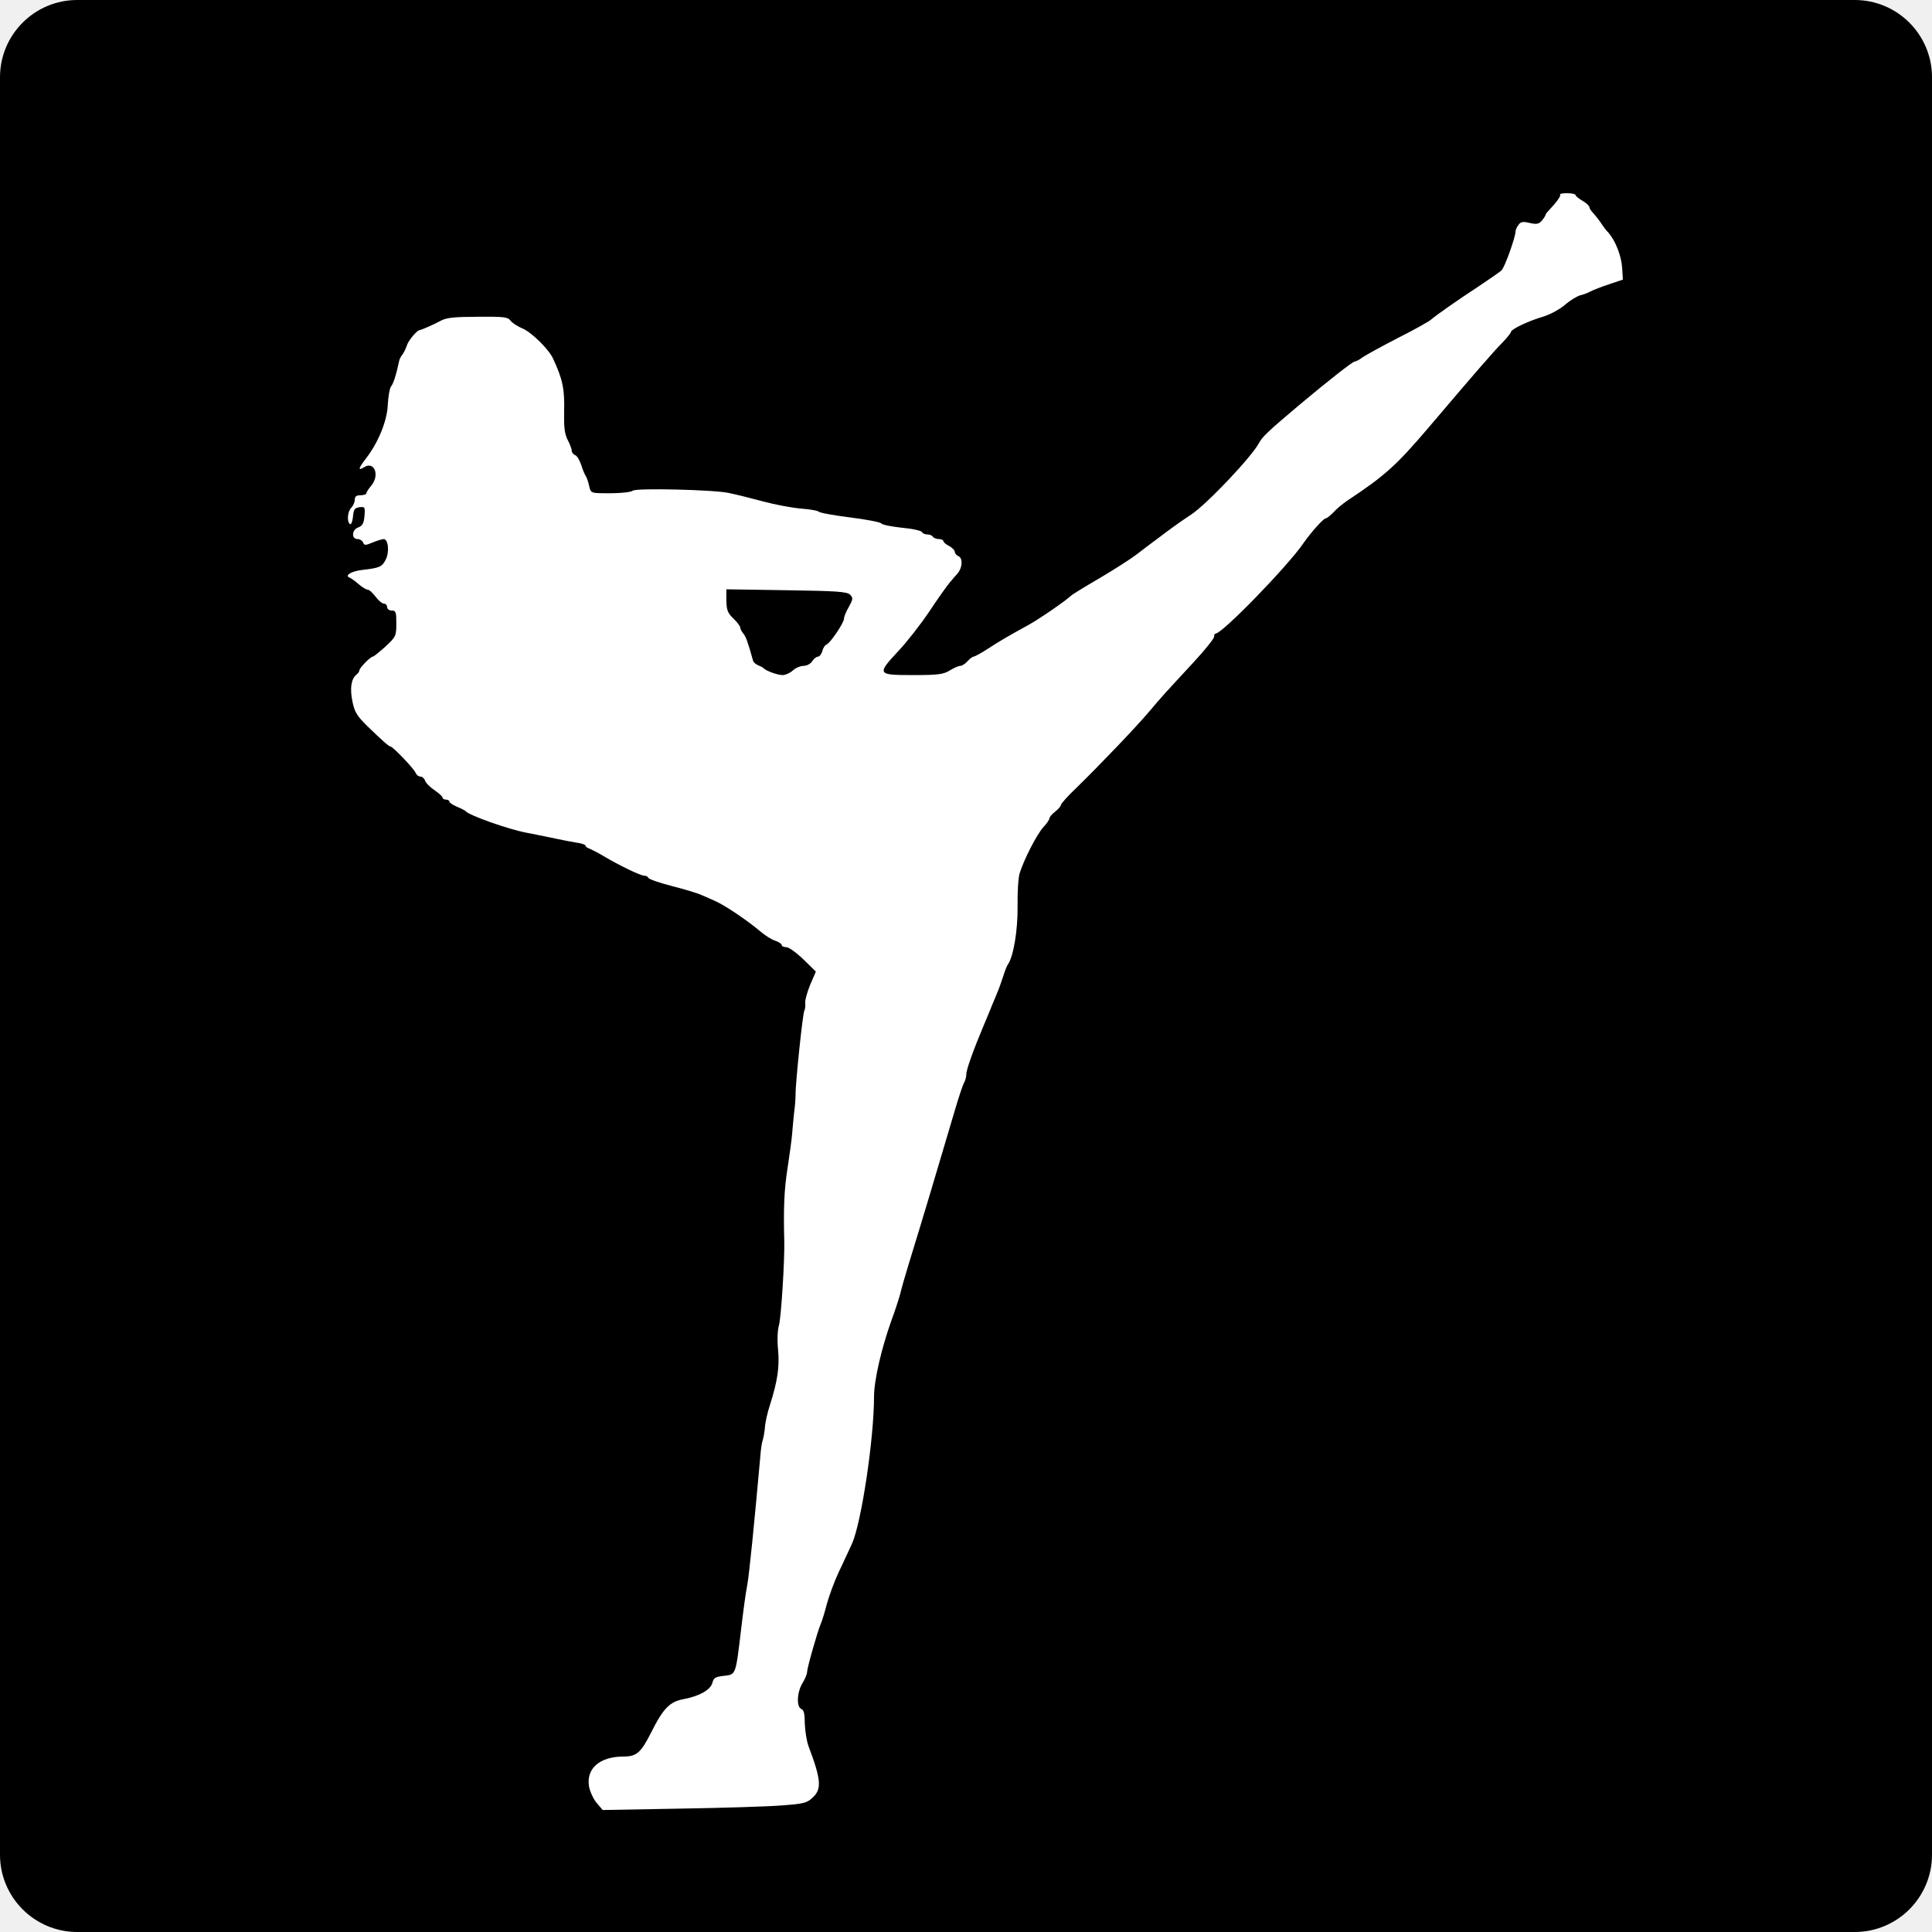
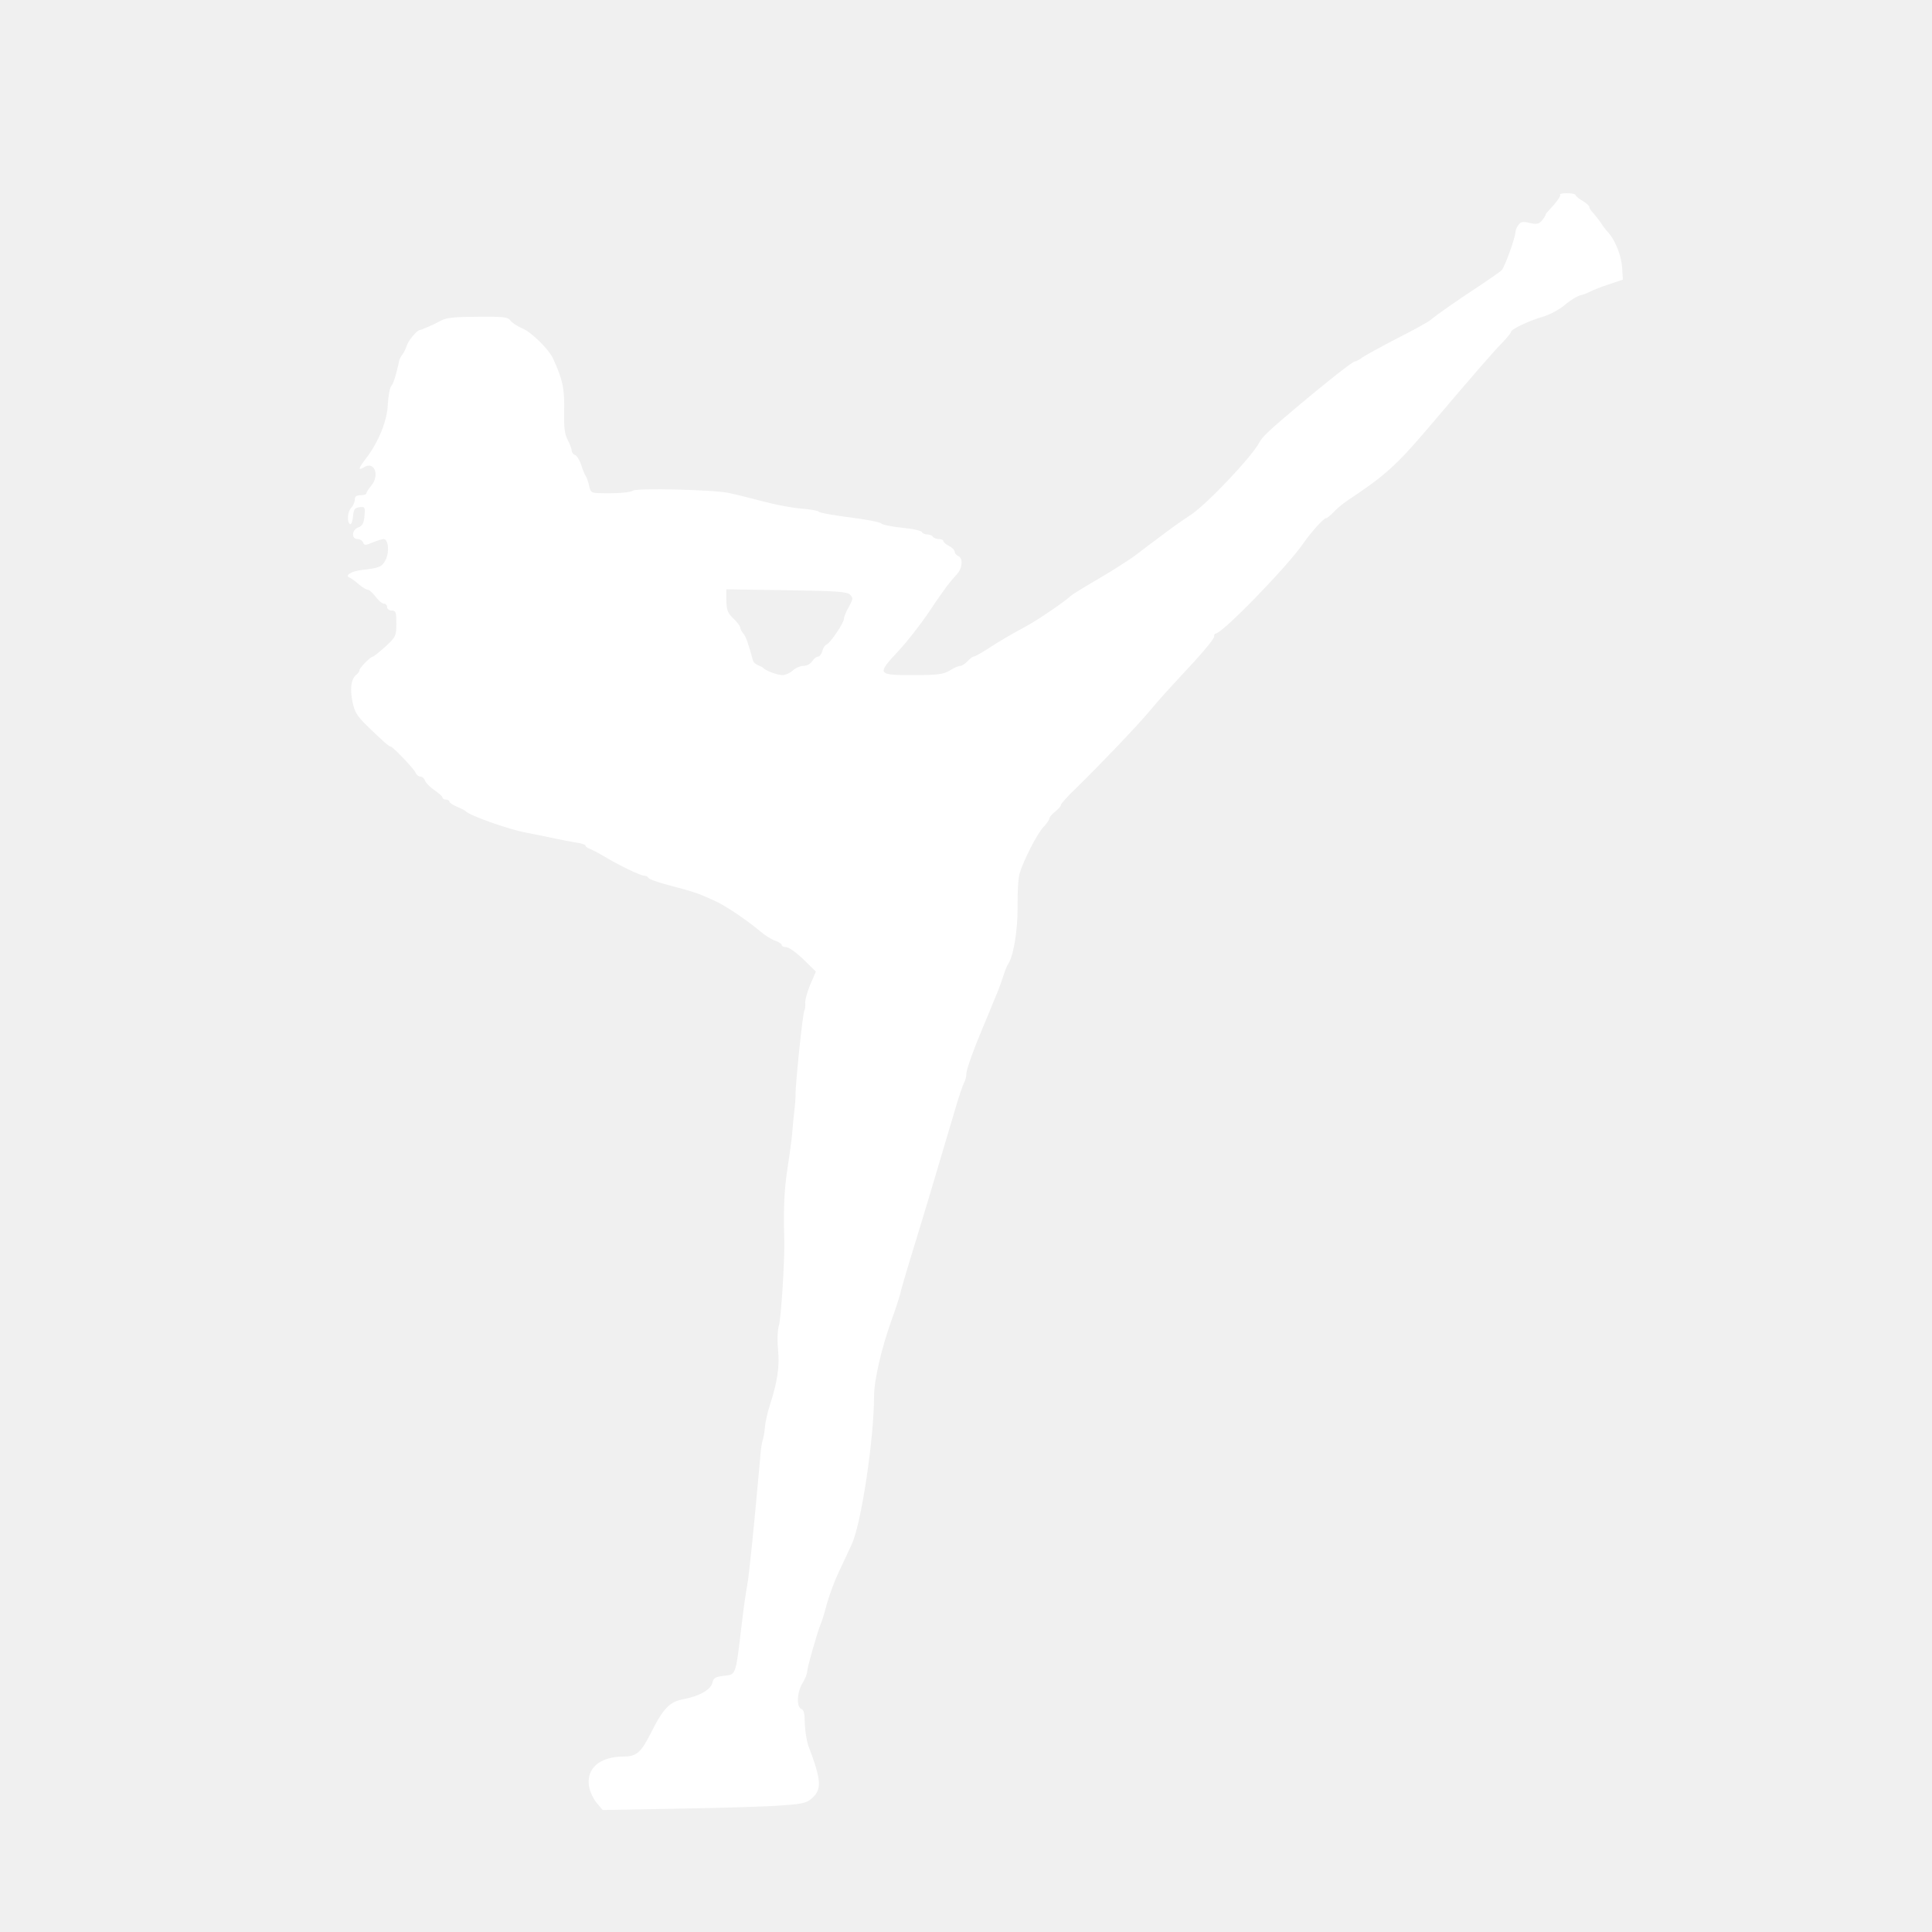
<svg xmlns="http://www.w3.org/2000/svg" width="50" height="50" viewBox="0 0 50 50" fill="none">
-   <rect width="50" height="50" rx="2" fill="black" />
  <path d="M40.375 5.035C40.405 5.066 40.285 5.233 40.077 5.453C40.035 5.495 39.999 5.543 39.999 5.561C39.999 5.579 39.957 5.644 39.903 5.71C39.826 5.799 39.766 5.811 39.587 5.77C39.414 5.727 39.354 5.74 39.301 5.817C39.259 5.871 39.222 5.948 39.222 5.99C39.222 6.133 38.942 6.921 38.858 6.999C38.811 7.04 38.547 7.225 38.267 7.411C37.694 7.787 37.168 8.156 37.037 8.27C36.989 8.317 36.613 8.527 36.189 8.741C35.771 8.956 35.359 9.183 35.269 9.243C35.186 9.308 35.09 9.356 35.06 9.356C35 9.362 34.385 9.845 33.657 10.454C32.821 11.158 32.671 11.301 32.588 11.457C32.397 11.821 31.232 13.05 30.826 13.318C30.545 13.503 30.295 13.682 29.99 13.915C29.858 14.01 29.608 14.201 29.428 14.339C29.25 14.476 28.807 14.757 28.443 14.971C28.085 15.18 27.75 15.383 27.708 15.425C27.571 15.556 26.902 16.015 26.622 16.171C26.078 16.469 25.875 16.589 25.564 16.791C25.391 16.904 25.224 16.994 25.194 16.994C25.17 16.994 25.098 17.048 25.039 17.113C24.979 17.179 24.896 17.233 24.854 17.233C24.805 17.233 24.687 17.286 24.579 17.352C24.412 17.454 24.274 17.471 23.623 17.471C22.698 17.471 22.686 17.453 23.253 16.845C23.468 16.618 23.826 16.159 24.047 15.83C24.268 15.496 24.502 15.168 24.567 15.091C24.626 15.019 24.728 14.899 24.788 14.834C24.913 14.679 24.919 14.434 24.8 14.392C24.752 14.369 24.71 14.321 24.71 14.285C24.71 14.243 24.644 14.171 24.561 14.13C24.477 14.087 24.412 14.028 24.412 13.998C24.412 13.975 24.358 13.951 24.298 13.951C24.232 13.951 24.161 13.921 24.143 13.891C24.125 13.855 24.053 13.831 23.994 13.831C23.934 13.831 23.874 13.801 23.862 13.772C23.85 13.736 23.617 13.682 23.343 13.658C23.067 13.628 22.829 13.581 22.805 13.545C22.787 13.515 22.423 13.443 21.993 13.39C21.569 13.336 21.205 13.27 21.187 13.241C21.169 13.216 20.971 13.181 20.739 13.163C20.512 13.145 20.064 13.062 19.753 12.978C19.443 12.895 19.037 12.793 18.857 12.757C18.481 12.674 16.469 12.626 16.379 12.698C16.319 12.745 15.979 12.775 15.531 12.763C15.304 12.757 15.28 12.745 15.244 12.56C15.221 12.459 15.178 12.339 15.154 12.31C15.131 12.274 15.077 12.154 15.041 12.029C14.999 11.91 14.934 11.796 14.886 11.778C14.838 11.761 14.796 11.707 14.796 11.665C14.796 11.617 14.748 11.492 14.689 11.379C14.611 11.224 14.593 11.057 14.599 10.669C14.617 10.072 14.563 9.816 14.312 9.278C14.199 9.034 13.751 8.592 13.512 8.496C13.387 8.443 13.25 8.353 13.207 8.293C13.142 8.204 13.028 8.192 12.366 8.198C11.786 8.198 11.554 8.222 11.422 8.293C11.237 8.395 10.909 8.539 10.855 8.544C10.783 8.557 10.562 8.819 10.526 8.95C10.502 9.022 10.454 9.123 10.418 9.171C10.383 9.213 10.347 9.278 10.335 9.32C10.252 9.708 10.18 9.934 10.12 10.001C10.084 10.048 10.049 10.257 10.036 10.466C10.024 10.883 9.792 11.451 9.469 11.868C9.272 12.125 9.26 12.19 9.416 12.095C9.69 11.916 9.839 12.304 9.601 12.578C9.535 12.656 9.481 12.739 9.481 12.769C9.481 12.793 9.415 12.817 9.332 12.817C9.224 12.817 9.182 12.847 9.182 12.93C9.182 12.996 9.14 13.086 9.093 13.139C8.991 13.235 8.973 13.509 9.057 13.563C9.093 13.581 9.123 13.492 9.135 13.372C9.152 13.181 9.177 13.145 9.302 13.127C9.445 13.11 9.451 13.121 9.433 13.354C9.415 13.545 9.38 13.611 9.266 13.652C9.099 13.718 9.093 13.951 9.254 13.951C9.314 13.951 9.379 13.992 9.397 14.04C9.428 14.118 9.457 14.118 9.642 14.04C9.761 13.992 9.887 13.951 9.929 13.951C10.048 13.951 10.084 14.279 9.983 14.482C9.887 14.672 9.827 14.697 9.367 14.751C9.105 14.78 8.908 14.893 9.045 14.948C9.081 14.959 9.188 15.037 9.284 15.12C9.374 15.198 9.481 15.263 9.523 15.263C9.559 15.263 9.648 15.347 9.72 15.442C9.792 15.538 9.887 15.622 9.935 15.622C9.983 15.622 10.018 15.663 10.018 15.711C10.018 15.759 10.072 15.801 10.138 15.801C10.246 15.801 10.257 15.842 10.257 16.135C10.257 16.457 10.245 16.481 9.977 16.732C9.815 16.875 9.672 16.994 9.648 16.994C9.588 16.994 9.302 17.286 9.302 17.346C9.302 17.376 9.266 17.43 9.218 17.465C9.087 17.579 9.051 17.818 9.123 18.163C9.176 18.427 9.242 18.533 9.511 18.796C9.893 19.166 10.066 19.321 10.108 19.321C10.168 19.321 10.717 19.9 10.753 19.995C10.778 20.056 10.831 20.097 10.879 20.097C10.926 20.097 10.98 20.145 10.998 20.198C11.016 20.258 11.129 20.372 11.243 20.449C11.356 20.527 11.452 20.61 11.452 20.64C11.452 20.669 11.493 20.694 11.542 20.694C11.589 20.694 11.631 20.718 11.631 20.748C11.631 20.777 11.721 20.831 11.828 20.879C11.93 20.921 12.032 20.974 12.049 20.992C12.133 21.1 13.172 21.469 13.638 21.553C13.93 21.613 14.277 21.678 14.408 21.709C14.54 21.738 14.76 21.78 14.898 21.804C15.041 21.822 15.154 21.858 15.154 21.887C15.154 21.911 15.202 21.947 15.262 21.965C15.316 21.989 15.483 22.072 15.632 22.162C16.02 22.394 16.576 22.663 16.672 22.663C16.72 22.663 16.767 22.687 16.779 22.717C16.791 22.753 17.066 22.848 17.394 22.932C17.723 23.015 18.075 23.123 18.171 23.17C18.272 23.212 18.415 23.277 18.499 23.314C18.749 23.421 19.353 23.827 19.687 24.113C19.801 24.209 19.969 24.317 20.064 24.346C20.154 24.376 20.231 24.429 20.231 24.459C20.231 24.489 20.285 24.513 20.351 24.513C20.416 24.513 20.613 24.656 20.792 24.829L21.115 25.145L20.965 25.491C20.888 25.682 20.828 25.897 20.84 25.969C20.846 26.035 20.835 26.124 20.817 26.154C20.774 26.22 20.583 28.064 20.589 28.332C20.589 28.416 20.577 28.613 20.553 28.779C20.535 28.941 20.512 29.197 20.5 29.347C20.488 29.495 20.434 29.896 20.38 30.241C20.297 30.779 20.273 31.244 20.297 32.121C20.309 32.641 20.213 34.12 20.16 34.293C20.124 34.413 20.111 34.669 20.136 34.926C20.177 35.373 20.124 35.737 19.927 36.358C19.861 36.555 19.801 36.824 19.795 36.955C19.783 37.086 19.753 37.236 19.735 37.283C19.718 37.331 19.687 37.522 19.676 37.701C19.526 39.372 19.389 40.774 19.335 41.042C19.299 41.222 19.234 41.705 19.186 42.116C19.037 43.37 19.049 43.334 18.738 43.37C18.517 43.394 18.469 43.424 18.439 43.543C18.398 43.728 18.105 43.895 17.699 43.972C17.334 44.038 17.167 44.205 16.845 44.85C16.587 45.357 16.475 45.459 16.14 45.459C15.519 45.459 15.167 45.769 15.244 46.234C15.268 46.365 15.358 46.562 15.441 46.658L15.597 46.843L17.597 46.807C18.702 46.789 19.89 46.753 20.237 46.724C20.799 46.682 20.882 46.663 21.032 46.521C21.27 46.3 21.253 46.061 20.924 45.19C20.876 45.059 20.835 44.796 20.828 44.605C20.828 44.354 20.804 44.253 20.739 44.229C20.607 44.175 20.625 43.794 20.768 43.56C20.834 43.454 20.888 43.322 20.888 43.268C20.888 43.167 21.151 42.242 21.24 42.027C21.27 41.962 21.342 41.735 21.396 41.52C21.455 41.305 21.587 40.942 21.694 40.714C21.802 40.481 21.963 40.142 22.047 39.957C22.291 39.419 22.62 37.235 22.62 36.143C22.62 35.72 22.811 34.896 23.074 34.162C23.163 33.923 23.259 33.625 23.295 33.494C23.325 33.363 23.426 33.011 23.516 32.718C23.898 31.477 24.221 30.397 24.716 28.72C24.811 28.392 24.919 28.076 24.949 28.022C24.985 27.962 25.009 27.861 25.009 27.795C25.009 27.676 25.2 27.15 25.469 26.512C25.552 26.315 25.642 26.101 25.666 26.035C25.695 25.969 25.756 25.82 25.803 25.706C25.851 25.593 25.923 25.39 25.965 25.259C26.006 25.128 26.06 24.991 26.084 24.961C26.227 24.758 26.341 24.083 26.335 23.468C26.329 23.105 26.352 22.717 26.388 22.603C26.49 22.263 26.842 21.571 27.01 21.398C27.093 21.309 27.159 21.213 27.159 21.177C27.159 21.147 27.224 21.07 27.308 21.004C27.392 20.939 27.457 20.861 27.457 20.831C27.457 20.801 27.636 20.598 27.864 20.383C28.467 19.793 29.422 18.797 29.757 18.396C30.079 18.015 30.091 18.003 30.892 17.137C31.19 16.815 31.423 16.522 31.423 16.475C31.417 16.433 31.435 16.398 31.459 16.398C31.632 16.398 33.334 14.643 33.728 14.064C33.931 13.772 34.254 13.413 34.313 13.413C34.343 13.413 34.427 13.342 34.511 13.258C34.588 13.169 34.75 13.038 34.863 12.96C35.842 12.31 36.123 12.059 36.953 11.087C38.214 9.601 38.679 9.069 38.882 8.866C39.002 8.741 39.103 8.616 39.103 8.592C39.103 8.521 39.557 8.306 39.927 8.198C40.107 8.145 40.352 8.013 40.495 7.894C40.632 7.775 40.811 7.667 40.895 7.643C40.978 7.625 41.098 7.578 41.163 7.542C41.229 7.506 41.444 7.422 41.641 7.357L42 7.237L41.982 6.945C41.964 6.629 41.815 6.247 41.635 6.032C41.57 5.967 41.48 5.847 41.433 5.77C41.385 5.698 41.295 5.584 41.242 5.525C41.182 5.465 41.134 5.393 41.134 5.364C41.134 5.328 41.056 5.256 40.955 5.196C40.859 5.143 40.775 5.071 40.775 5.047C40.775 5.023 40.68 5 40.555 5C40.435 5 40.352 5.017 40.375 5.035ZM21.999 15.389C22.083 15.478 22.077 15.502 21.969 15.705C21.897 15.824 21.843 15.962 21.843 16.01C21.843 16.117 21.491 16.636 21.396 16.678C21.354 16.69 21.3 16.767 21.282 16.851C21.259 16.928 21.21 16.994 21.169 16.994C21.127 16.994 21.061 17.048 21.02 17.113C20.977 17.179 20.882 17.233 20.792 17.233C20.715 17.233 20.589 17.286 20.518 17.352C20.446 17.418 20.327 17.471 20.255 17.471C20.117 17.471 19.813 17.358 19.753 17.286C19.735 17.269 19.676 17.238 19.616 17.215C19.562 17.191 19.502 17.143 19.49 17.101C19.353 16.612 19.305 16.475 19.234 16.392C19.192 16.343 19.156 16.272 19.156 16.236C19.156 16.207 19.078 16.099 18.977 16.004C18.827 15.86 18.804 15.783 18.798 15.538V15.251L20.351 15.275C21.659 15.294 21.915 15.312 21.999 15.389Z" fill="white" />
</svg>
